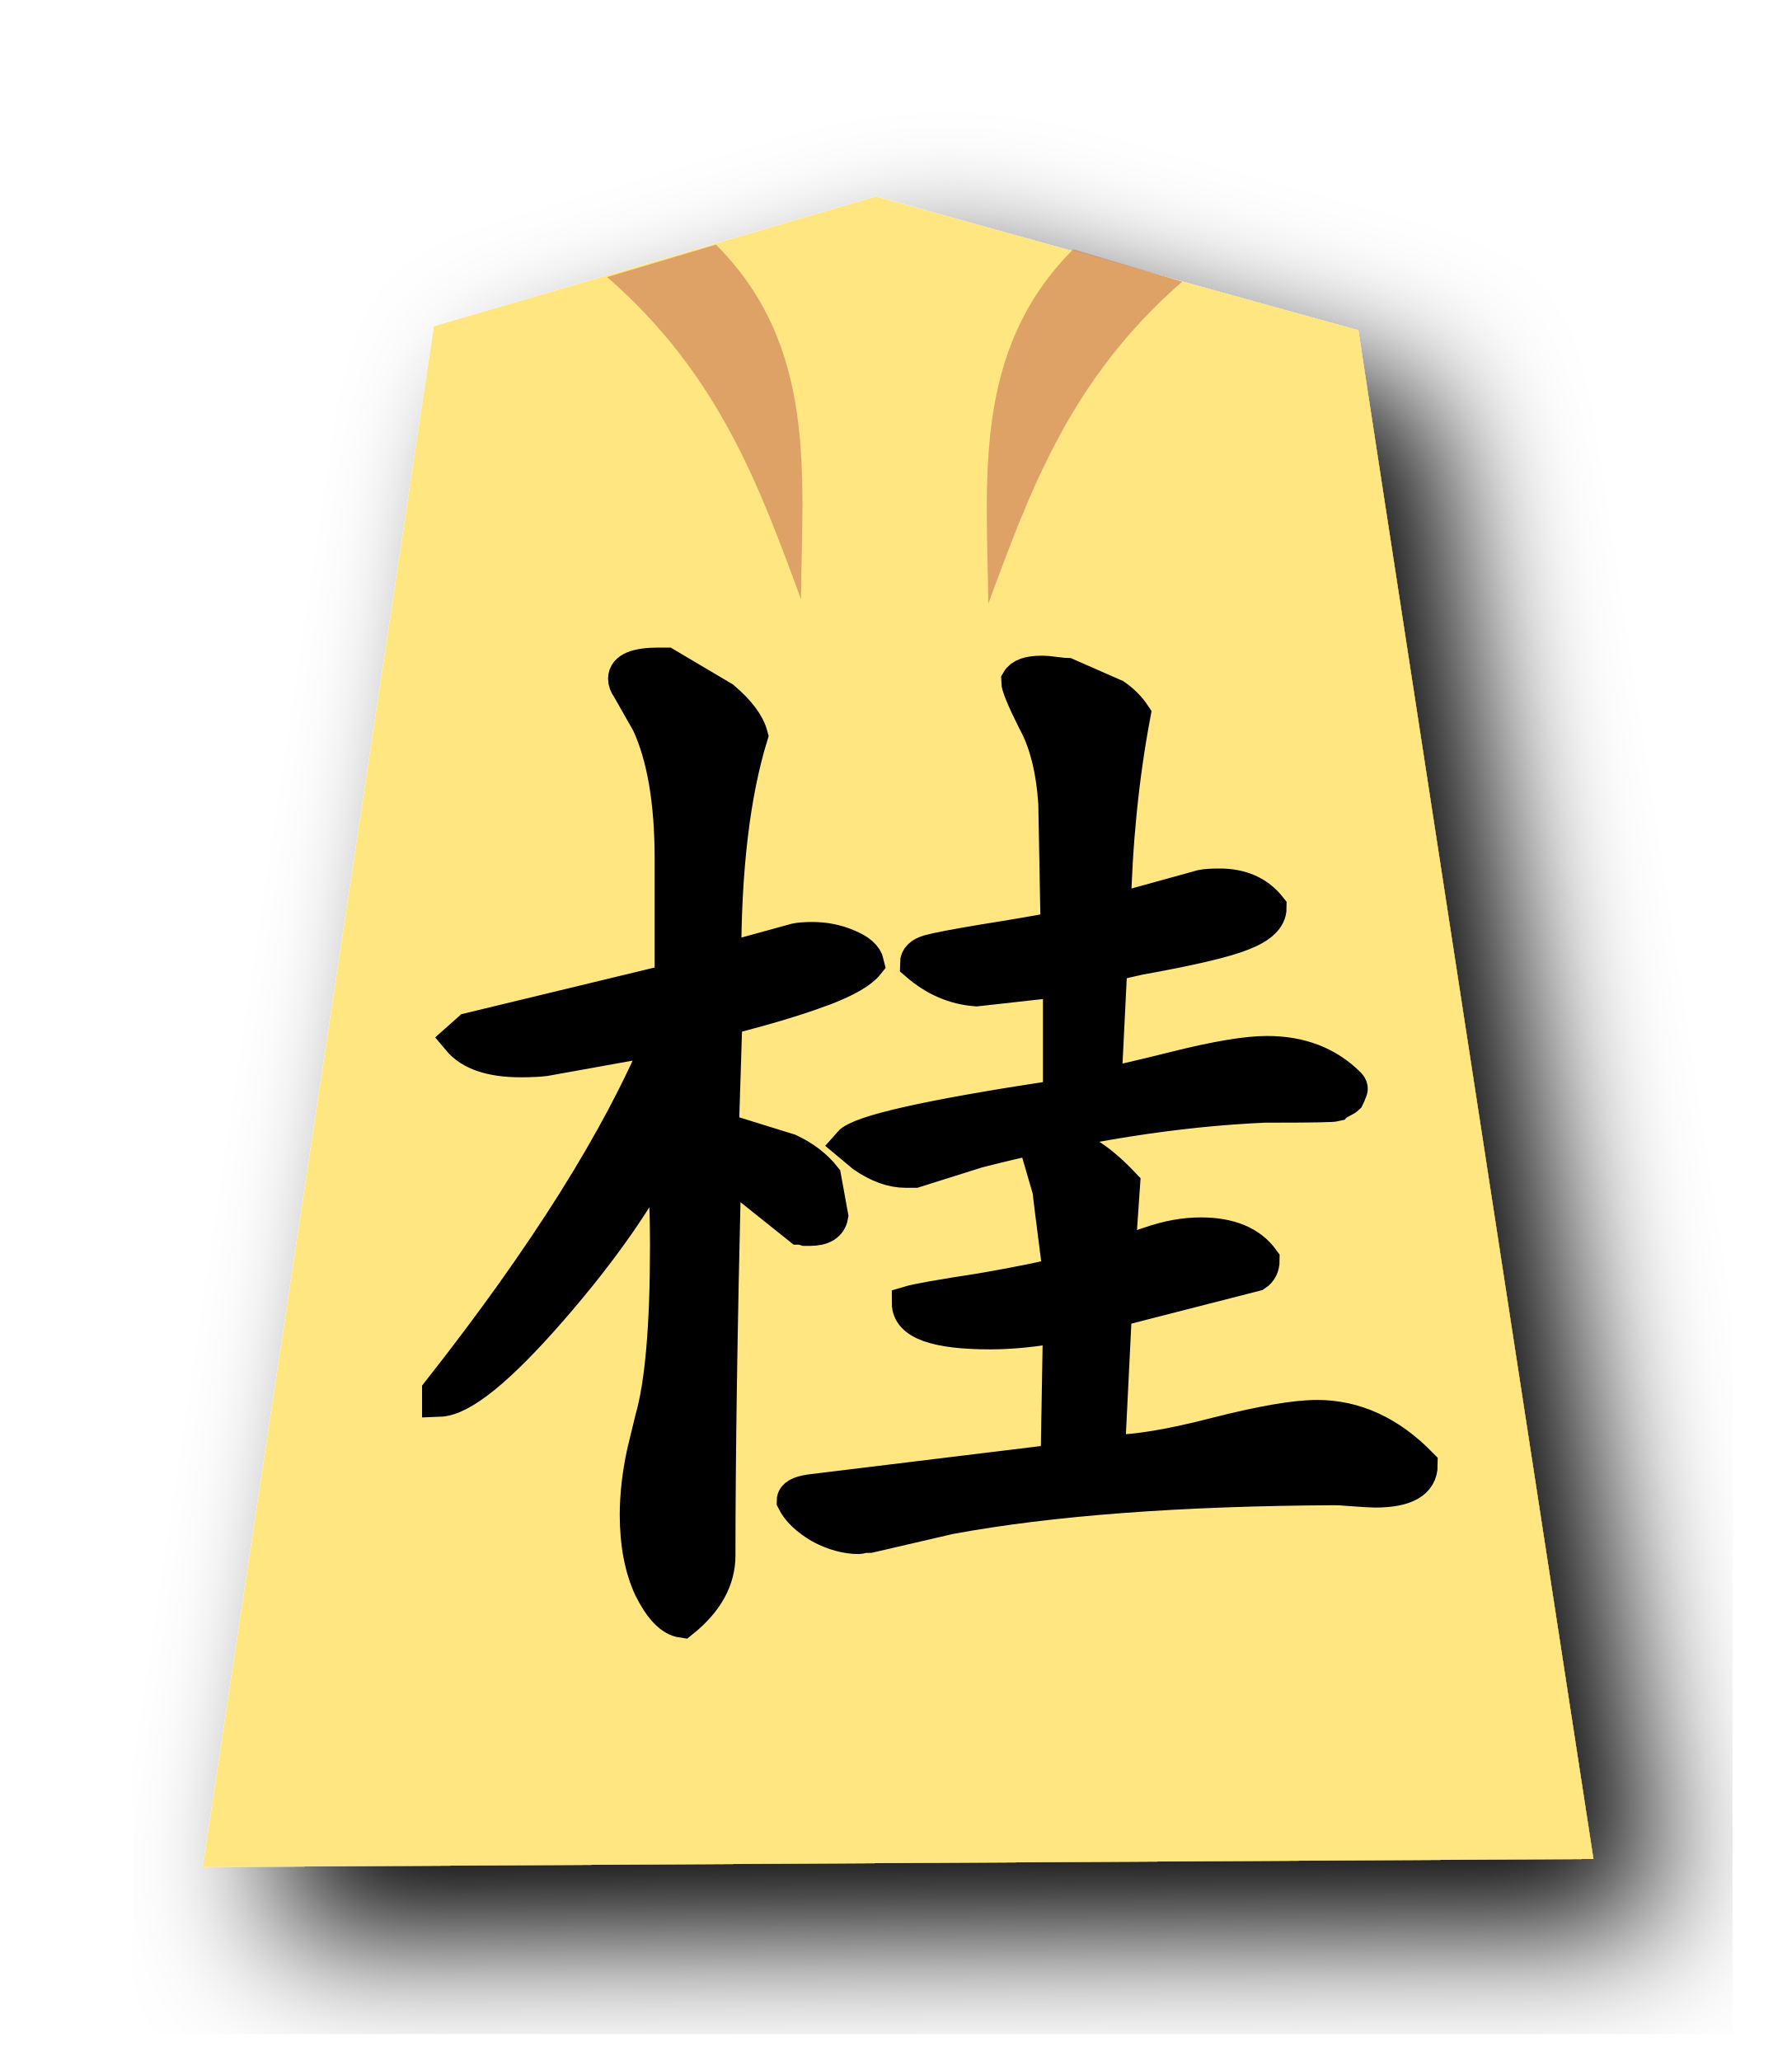
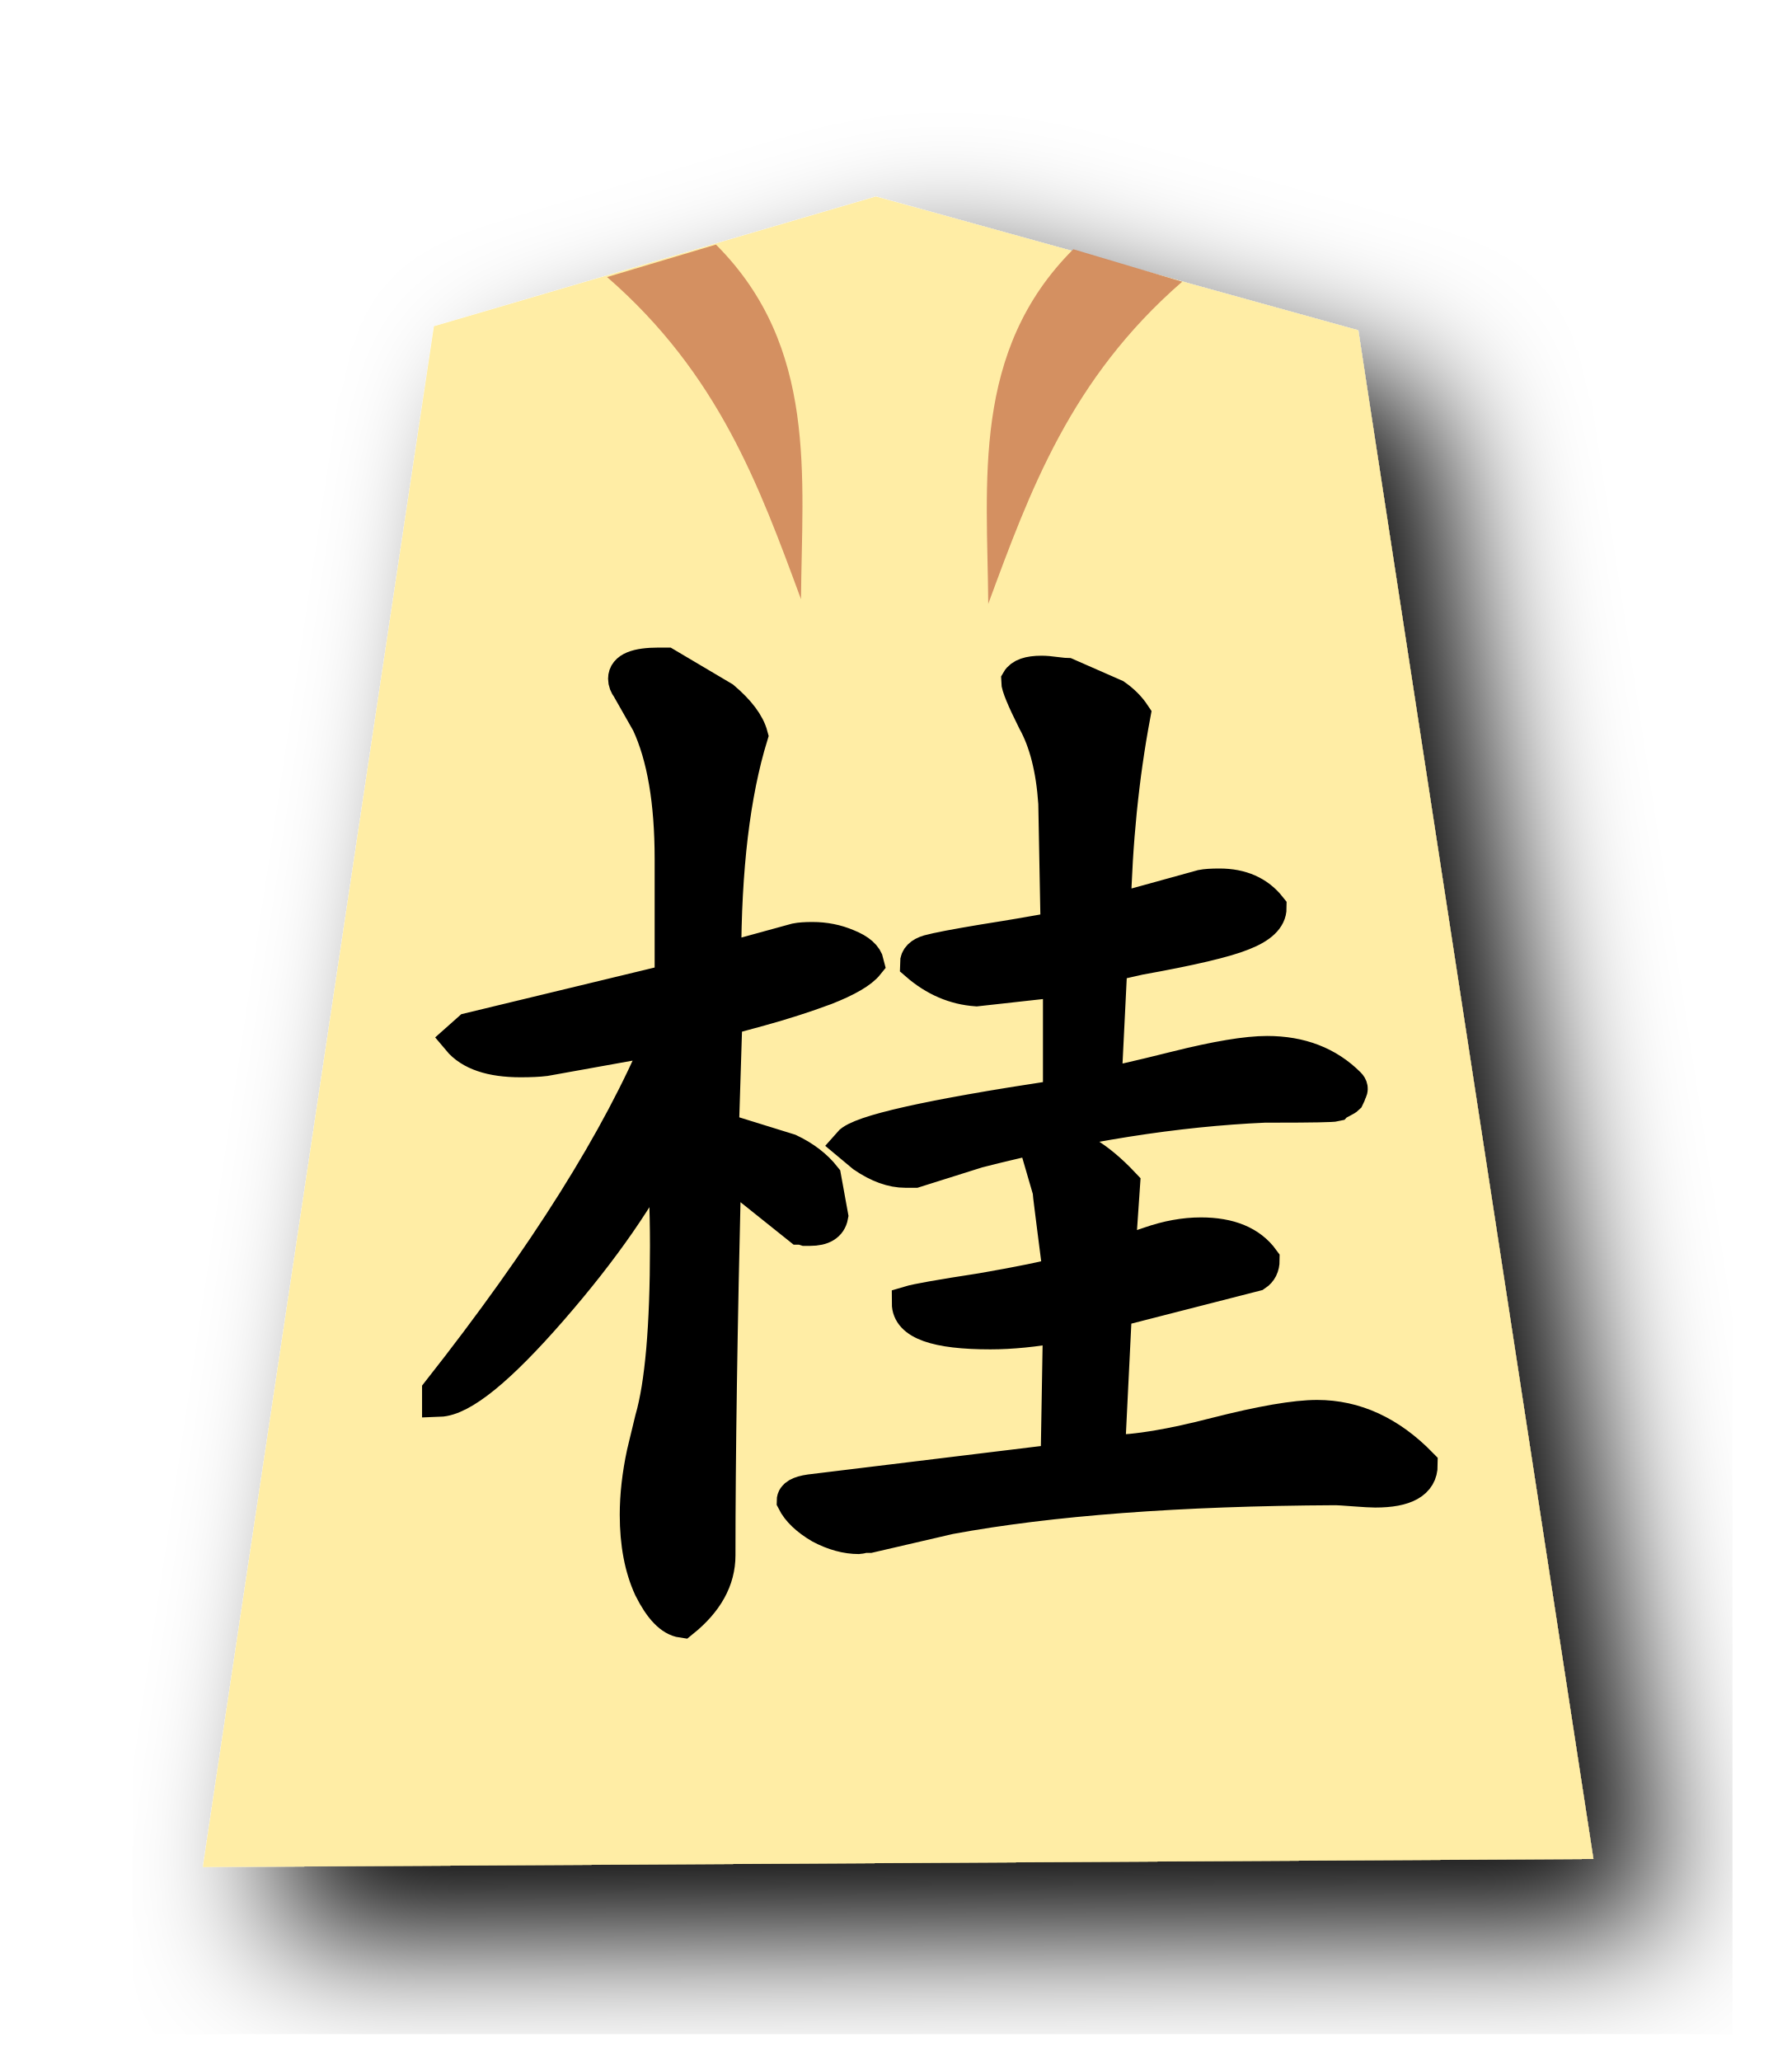
<svg xmlns="http://www.w3.org/2000/svg" width="52.172" height="60" version="1.1" id="svg2225">
  <defs id="defs2229" />
  <filter id="drop-shadow">
    <feGaussianBlur in="SourceAlpha" result="blur" stdDeviation="2" id="feGaussianBlur2200" />
    <feOffset result="offsetBlur" dx="2" dy="2" id="feOffset2202" />
    <feBlend in="SourceGraphic" in2="offsetBlur" mode="normal" id="feBlend2204" />
  </filter>
-   <g filter="url(#drop-shadow)" transform="translate(5 5)" id="g2223">
-     <path d="M7.635 4.498l-6.729 44.856 40.488 -0.236 -6.846 -44.502 -14.047 -3.895z" fill="#FEEC99" id="path2207" style="fill:#ffe680" />
+   <g filter="url(#drop-shadow)" transform="translate(5 5)" id="g2223" style="fill:#ffeda5;fill-opacity:1">
+     <path d="M7.635 4.498l-6.729 44.856 40.488 -0.236 -6.846 -44.502 -14.047 -3.895z" fill="#FEEC99" id="path2207" style="fill:#ffeda5;fill-opacity:1" />
  </g>
  <g aria-label="桂" style="font-style:normal;font-variant:normal;font-weight:normal;font-stretch:normal;font-size:26.667px;line-height:1.25;font-family:KaiTi;-inkscape-font-specification:KaiTi;letter-spacing:0px;word-spacing:0px;fill:#000000;fill-opacity:1;stroke:none;stroke-width:1;stroke-miterlimit:4;stroke-dasharray:none" id="text2778" transform="translate(0.5356855)">
    <path d="m 31.617,31.573 q 0.339,-0.034 2.099,-0.474 1.76,-0.44 2.641,-0.44 1.456,0 2.37,0.914 0.102,0.102 0.034,0.203 -0.034,0.102 -0.068,0.169 -0.034,0.034 -0.169,0.102 -0.135,0.068 -0.169,0.102 -0.135,0.034 -1.794,0.034 h -0.271 q -3.859,0.169 -8.362,1.32 L 26.099,34.079 h -0.068 -0.203 q -0.576,0 -1.219,-0.44 l -0.406,-0.339 q 0.44,-0.508 6.026,-1.354 l 0.102,-0.102 v -3.318 l -2.438,0.271 q -0.948,-0.068 -1.727,-0.745 0,-0.237 0.339,-0.339 0.372,-0.102 1.591,-0.305 1.286,-0.203 2.167,-0.372 l -0.068,-3.656 Q 30.094,21.891 29.586,20.977 29.112,20.029 29.112,19.826 q 0.135,-0.237 0.677,-0.237 0.169,0 0.406,0.034 0.271,0.034 0.339,0.034 l 1.388,0.609 q 0.339,0.237 0.542,0.542 -0.508,2.708 -0.576,5.721 l 2.573,-0.711 q 0.169,-0.034 0.508,-0.034 0.948,0 1.456,0.643 0,0.44 -0.779,0.745 -0.745,0.305 -3.013,0.711 l -0.745,0.169 -0.102,0.102 z m 6.195,9.682 q 1.659,0 3.013,1.388 0,0.745 -1.32,0.745 -0.169,0 -0.609,-0.034 -0.44,-0.034 -0.542,-0.034 -6.839,0.034 -11.24,0.846 l -2.336,0.542 h -0.034 q -0.034,0 -0.135,0 -0.102,0.034 -0.135,0.034 -0.542,0 -1.117,-0.305 -0.576,-0.339 -0.779,-0.745 0,-0.203 0.474,-0.271 l 7.211,-0.88 0.068,-3.961 q -1.117,0.203 -2.031,0.203 -2.37,0 -2.37,-0.846 0.339,-0.102 2.099,-0.372 1.76,-0.305 2.302,-0.474 -0.305,-2.37 -0.305,-2.438 L 29.721,33.605 q 0,-0.203 0.339,-0.339 0.948,0 2.099,1.219 l -0.135,1.964 v 0.034 q 0.135,0 0.914,-0.271 0.779,-0.271 1.49,-0.271 1.253,0 1.794,0.745 0,0.271 -0.203,0.406 l -4.096,1.049 -0.203,4.13 h 0.102 q 1.083,0 3.047,-0.508 1.997,-0.508 2.945,-0.508 z M 17.669,19.758 q 0,-0.406 0.982,-0.406 h 0.203 l 1.659,0.982 q 0.677,0.576 0.812,1.083 -0.779,2.539 -0.779,6.534 l 2.099,-0.576 q 0.169,-0.034 0.474,-0.034 0.542,0 1.016,0.203 0.508,0.203 0.576,0.508 -0.271,0.339 -1.219,0.711 -0.914,0.339 -1.896,0.609 -0.982,0.271 -1.016,0.271 l -0.102,3.25 1.964,0.609 q 0.643,0.305 1.016,0.779 l 0.203,1.117 q -0.068,0.372 -0.609,0.372 -0.034,0 -0.135,0 -0.102,-0.034 -0.169,-0.034 l -2.201,-1.76 q -0.169,7.008 -0.169,11.307 0,1.049 -1.049,1.896 -0.474,-0.068 -0.914,-0.948 -0.406,-0.88 -0.406,-2.133 0,-0.846 0.203,-1.794 l 0.237,-0.982 q 0.44,-1.523 0.44,-5.044 0,-0.812 -0.034,-1.659 0,-0.846 0,-1.354 -1.083,2.234 -3.352,4.841 -2.268,2.607 -3.25,2.641 V 40.511 q 4.638,-5.891 6.466,-10.292 l -3.385,0.609 q -0.271,0.034 -0.711,0.034 -1.286,0 -1.794,-0.609 l 0.305,-0.271 5.891,-1.422 v -1.083 -2.471 q 0,-2.505 -0.677,-3.961 L 17.771,20.029 q -0.102,-0.135 -0.102,-0.271 z" style="font-style:normal;font-variant:normal;font-weight:normal;font-stretch:normal;font-size:34.667px;font-family:'cwTeX Q Kai';-inkscape-font-specification:'cwTeX Q Kai';stroke:#000000;stroke-width:1;stroke-miterlimit:4;stroke-dasharray:none;stroke-opacity:1" id="path3403" />
  </g>
-   <path style="opacity:0.759;fill:#d38d5f;stroke:none;stroke-width:1px;stroke-linecap:butt;stroke-linejoin:miter;stroke-opacity:1" d="m 17.676,8.066 c 3.249,2.825 4.43,6.082 5.646,9.379 0.026,-3.534 0.499,-7.353 -2.476,-10.324 z" id="path4436-9" />
-   <path id="path12173" d="m 34.42,8.201 c -3.249,2.825 -4.43,6.082 -5.646,9.379 -0.026,-3.534 -0.499,-7.353 2.476,-10.324 z" style="opacity:0.759;fill:#d38d5f;stroke:none;stroke-width:1px;stroke-linecap:butt;stroke-linejoin:miter;stroke-opacity:1" />
+   <path style="opacity:0.969;fill:#d38d5f;stroke:none;stroke-width:1px;stroke-linecap:butt;stroke-linejoin:miter;stroke-opacity:1" d="m 17.676,8.066 c 3.249,2.825 4.43,6.082 5.646,9.379 0.026,-3.534 0.499,-7.353 -2.476,-10.324 z" id="path4436-9" />
+   <path id="path12173" d="m 34.42,8.201 c -3.249,2.825 -4.43,6.082 -5.646,9.379 -0.026,-3.534 -0.499,-7.353 2.476,-10.324 z" style="opacity:0.969;fill:#d38d5f;stroke:none;stroke-width:1px;stroke-linecap:butt;stroke-linejoin:miter;stroke-opacity:1" />
</svg>
